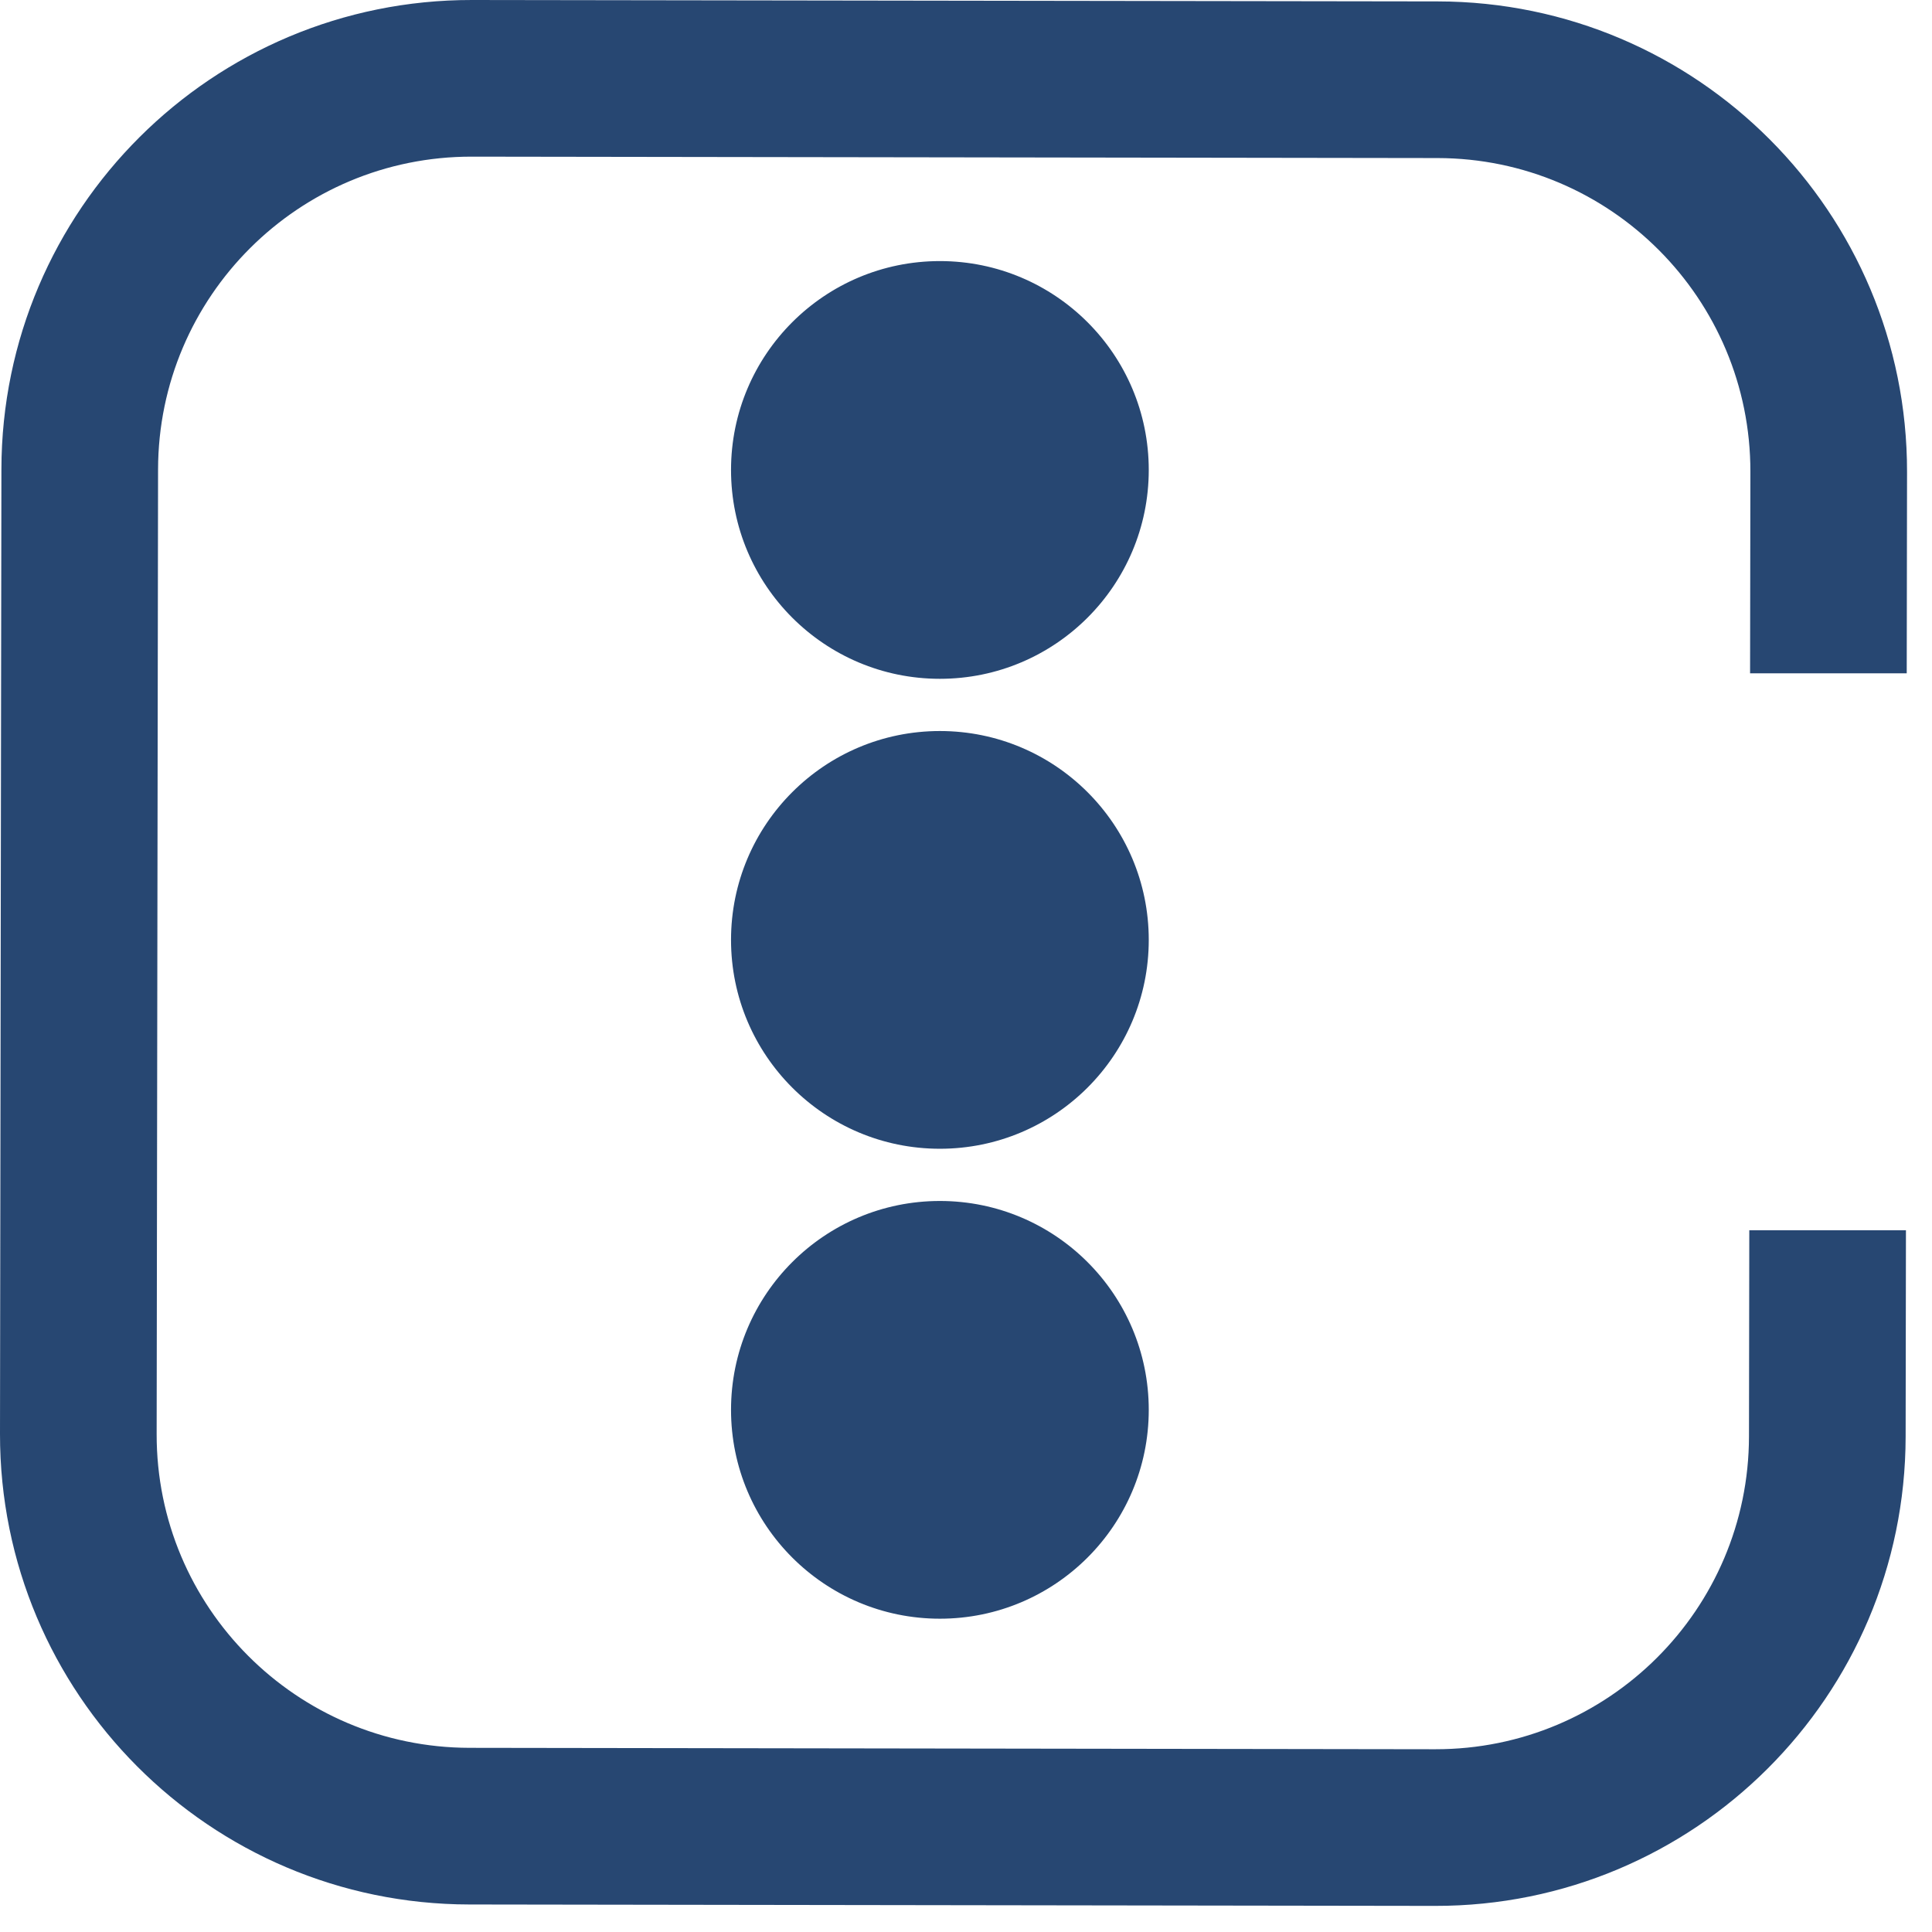
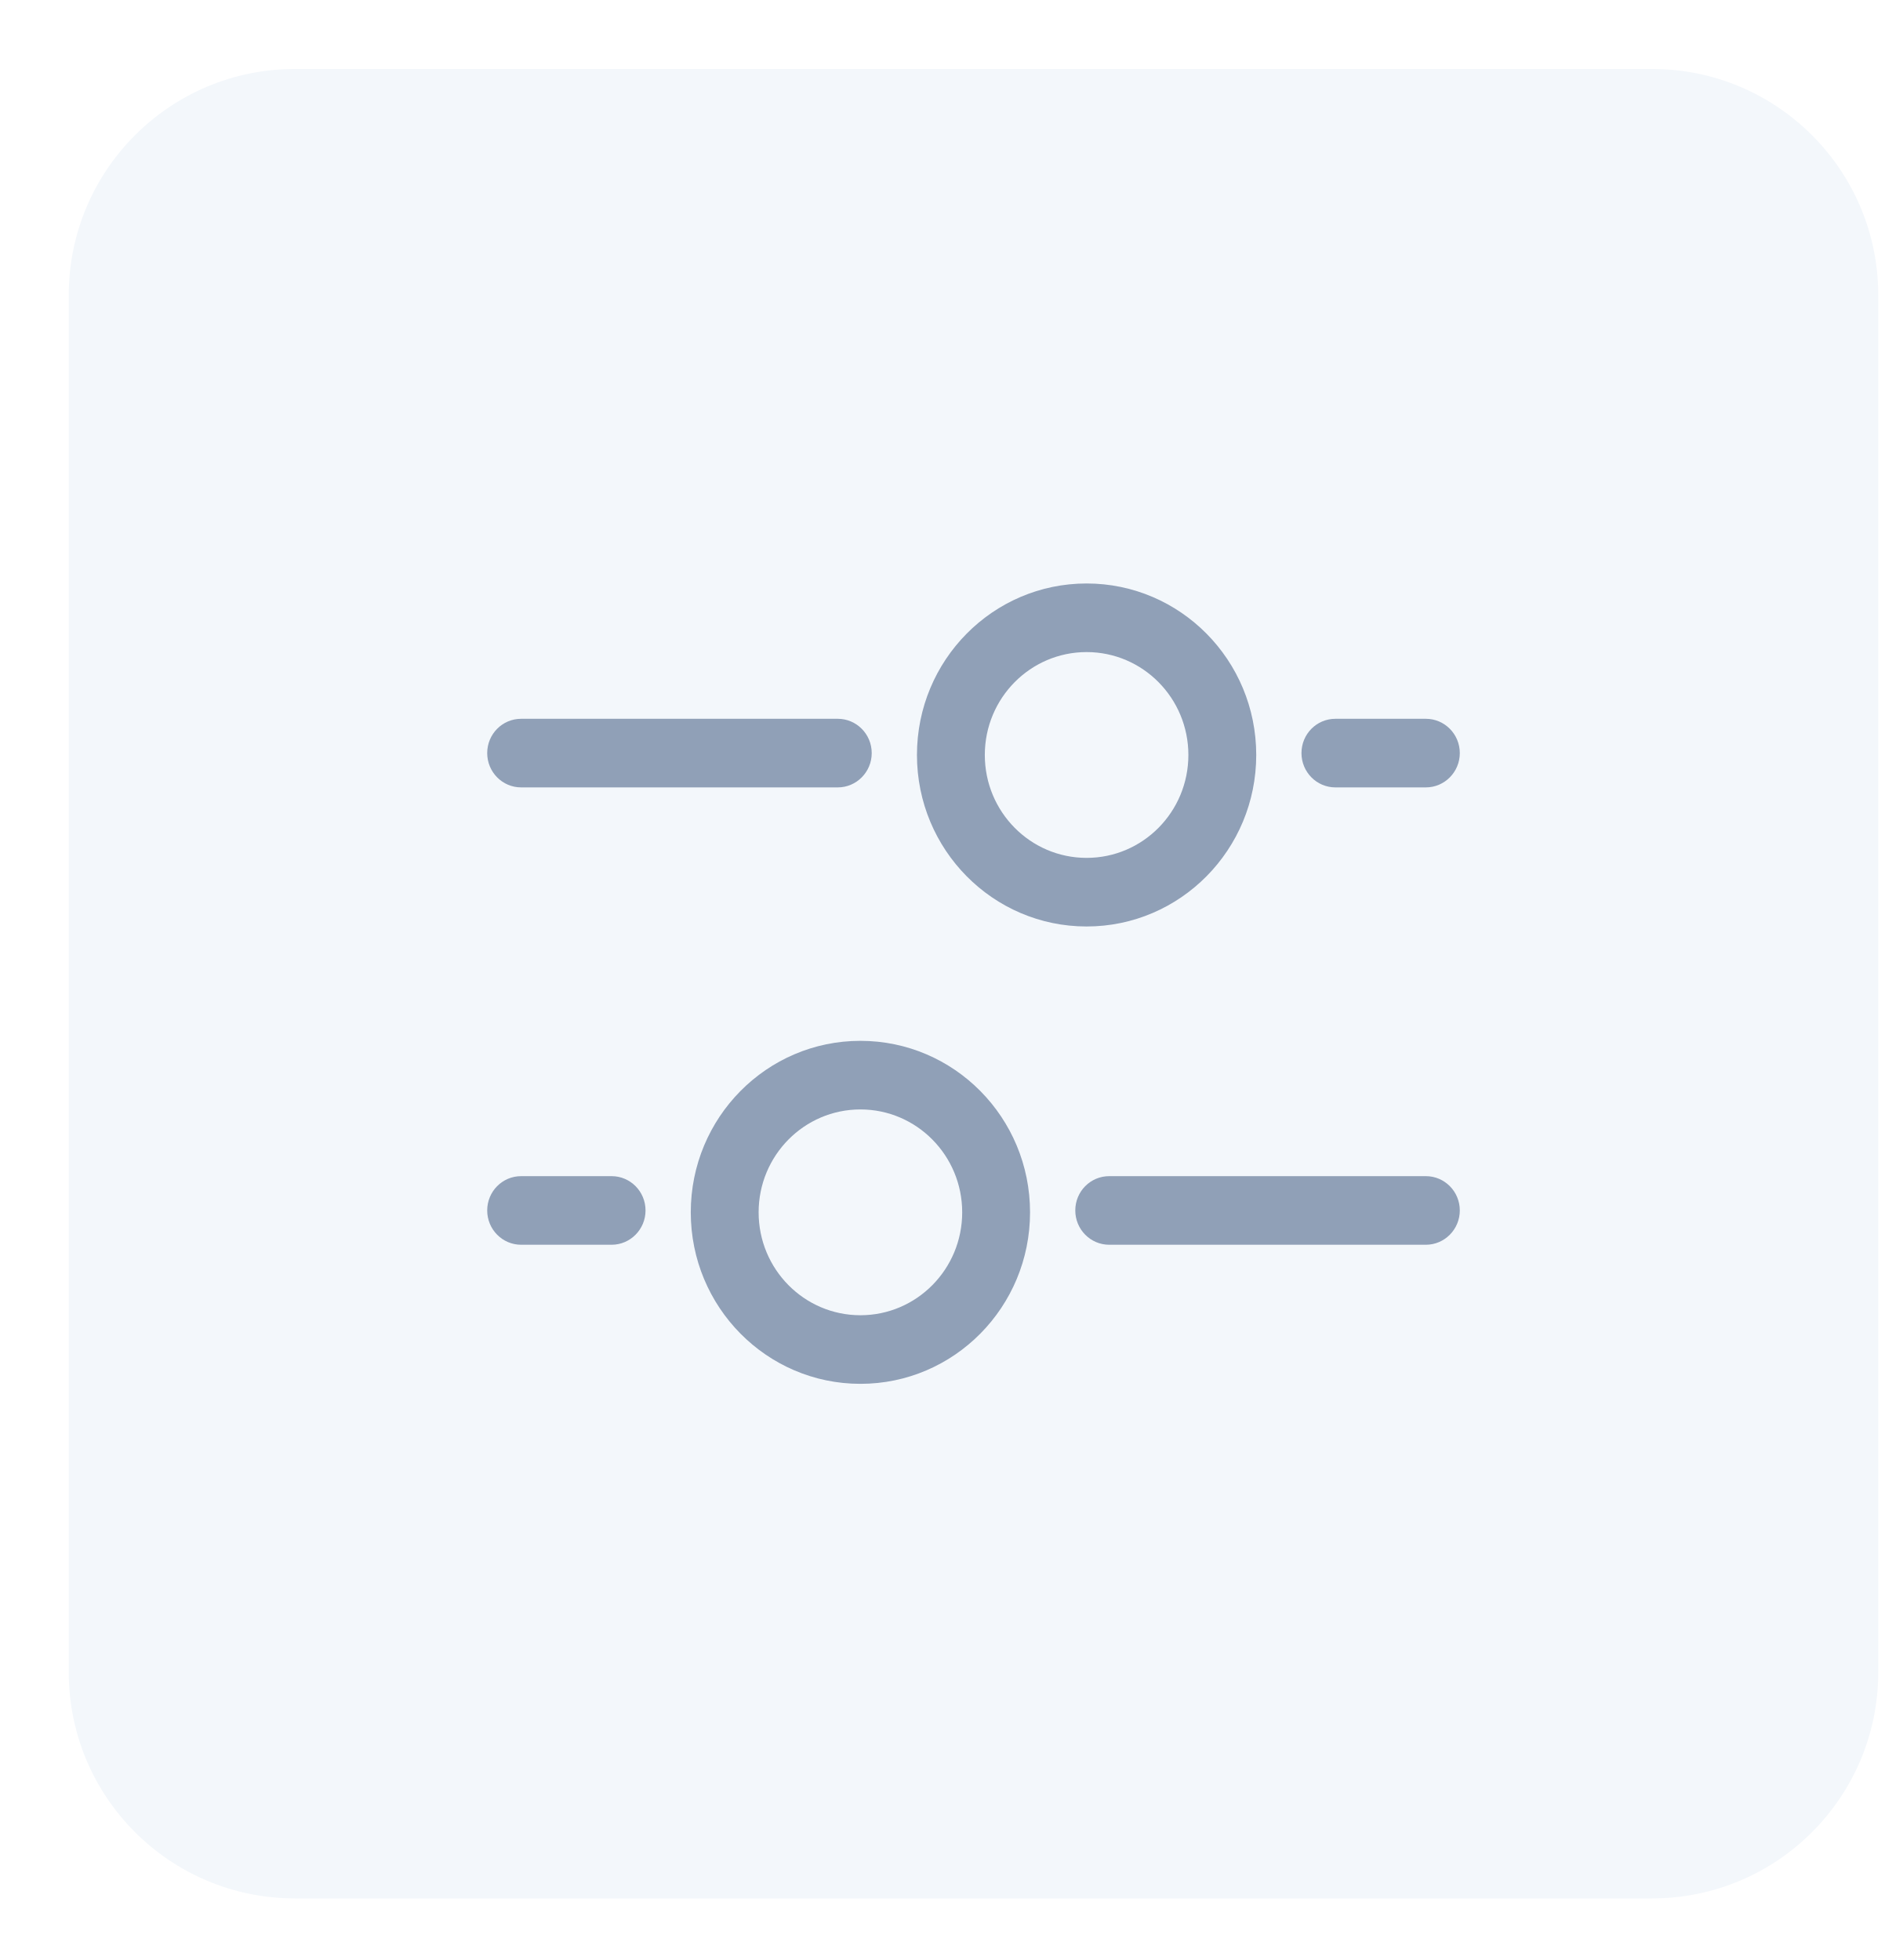
- <svg xmlns="http://www.w3.org/2000/svg" width="37" height="37" viewBox="0 0 37 37" fill="none">
-   <path fill-rule="evenodd" clip-rule="evenodd" d="M9.04 1.18967e-05L27.535 0.027C32.505 0.034 36.529 4.07 36.522 9.04L36.516 12.895H33.516L33.522 9.036C33.527 5.722 30.844 3.032 27.531 3.027L9.036 3C5.722 2.995 3.032 5.678 3.027 8.991L3 27.465C2.995 30.778 5.678 33.468 8.991 33.473L27.486 33.5C30.8 33.505 33.49 30.823 33.495 27.509L33.501 23.561H36.501L36.495 27.513C36.488 32.484 32.452 36.508 27.482 36.5L8.987 36.473C4.016 36.466 -0.007 32.431 1.95332e-05 27.46L0.027 8.987C0.034 4.016 4.07 -0.007 9.04 1.18967e-05ZM18 13C20.209 13 22 11.209 22 9C22 6.791 20.209 5 18 5C15.791 5 14 6.791 14 9C14 11.209 15.791 13 18 13ZM18 31C20.209 31 22 29.209 22 27C22 24.791 20.209 23 18 23C15.791 23 14 24.791 14 27C14 29.209 15.791 31 18 31ZM22 18C22 20.209 20.209 22 18 22C15.791 22 14 20.209 14 18C14 15.791 15.791 14 18 14C20.209 14 22 15.791 22 18Z" fill="#274772" />
+ <svg xmlns="http://www.w3.org/2000/svg" width="25" height="26" viewBox="0 0 25 26" fill="none">
+   <rect x="0.912" y="0.915" width="24" height="24.268" rx="3" fill="#F3F7FB" />
+   <path fill-rule="evenodd" clip-rule="evenodd" d="M16.662 10.015C16.662 11.271 15.655 12.29 14.412 12.29C13.169 12.29 12.162 11.271 12.162 10.015C12.162 8.758 13.169 7.74 14.412 7.74C15.655 7.74 16.662 8.758 16.662 10.015ZM14.412 11.38C15.158 11.38 15.762 10.769 15.762 10.015C15.762 9.261 15.158 8.65 14.412 8.65C13.666 8.65 13.062 9.261 13.062 10.015C13.062 10.769 13.666 11.38 14.412 11.38Z" fill="#90A0B7" />
+   <path fill-rule="evenodd" clip-rule="evenodd" d="M9.162 16.082C9.162 17.338 10.169 18.357 11.412 18.357C12.655 18.357 13.662 17.338 13.662 16.082C13.662 14.825 12.655 13.807 11.412 13.807C10.169 13.807 9.162 14.825 9.162 16.082ZM11.412 17.447C10.666 17.447 10.062 16.836 10.062 16.082C10.062 15.328 10.666 14.717 11.412 14.717C12.158 14.717 12.762 15.328 12.762 16.082C12.762 16.836 12.158 17.447 11.412 17.447Z" fill="#90A0B7" />
+   <path d="M14.262 16.057C14.262 15.805 14.463 15.602 14.712 15.602H18.912C19.16 15.602 19.362 15.805 19.362 16.057C19.362 16.308 19.16 16.512 18.912 16.512H14.712C14.463 16.512 14.262 16.308 14.262 16.057Z" fill="#90A0B7" />
+   <path d="M11.112 9.535C11.36 9.535 11.562 9.738 11.562 9.99C11.562 10.241 11.36 10.445 11.112 10.445L6.912 10.445C6.663 10.445 6.462 10.241 6.462 9.99C6.462 9.738 6.663 9.535 6.912 9.535L11.112 9.535Z" fill="#90A0B7" />
+   <path d="M6.462 16.057C6.462 15.805 6.663 15.602 6.912 15.602H8.112C8.36 15.602 8.562 15.805 8.562 16.057C8.562 16.308 8.36 16.512 8.112 16.512H6.912C6.663 16.512 6.462 16.308 6.462 16.057Z" fill="#90A0B7" />
+   <path d="M18.912 9.535C19.16 9.535 19.362 9.738 19.362 9.99C19.362 10.241 19.16 10.445 18.912 10.445H17.712C17.463 10.445 17.262 10.241 17.262 9.99C17.262 9.738 17.463 9.535 17.712 9.535H18.912Z" fill="#90A0B7" />
</svg>
